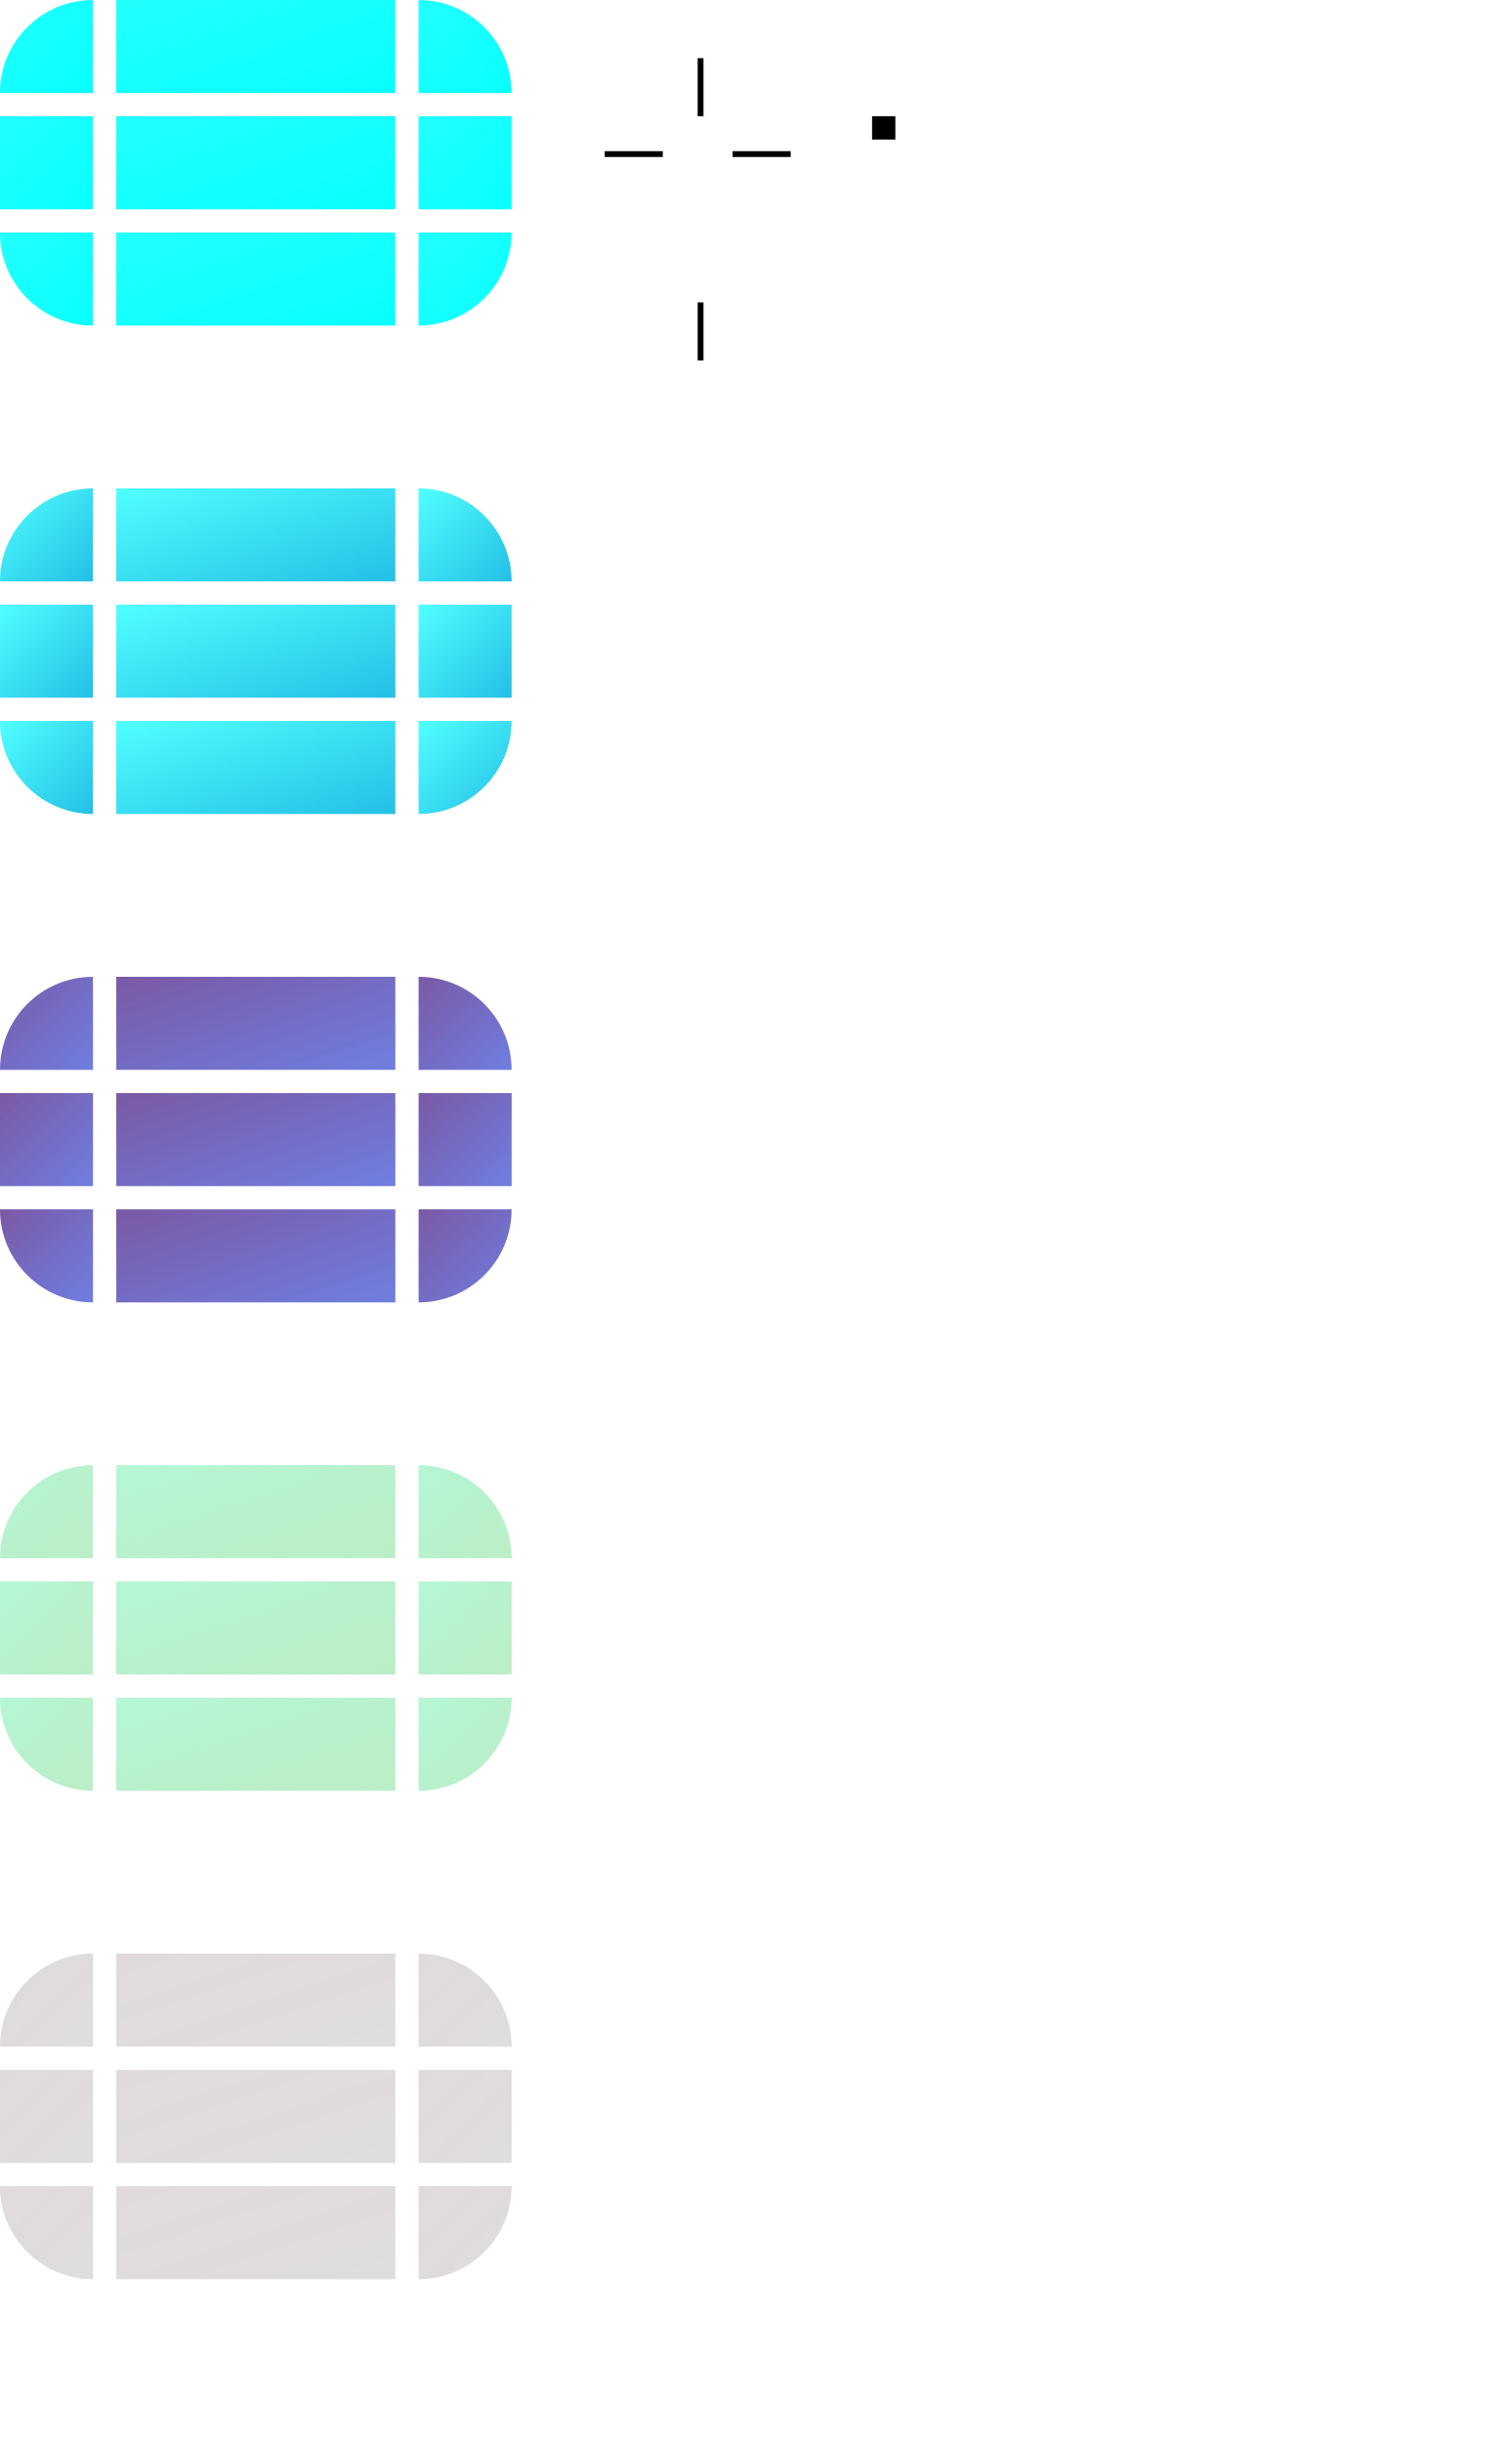
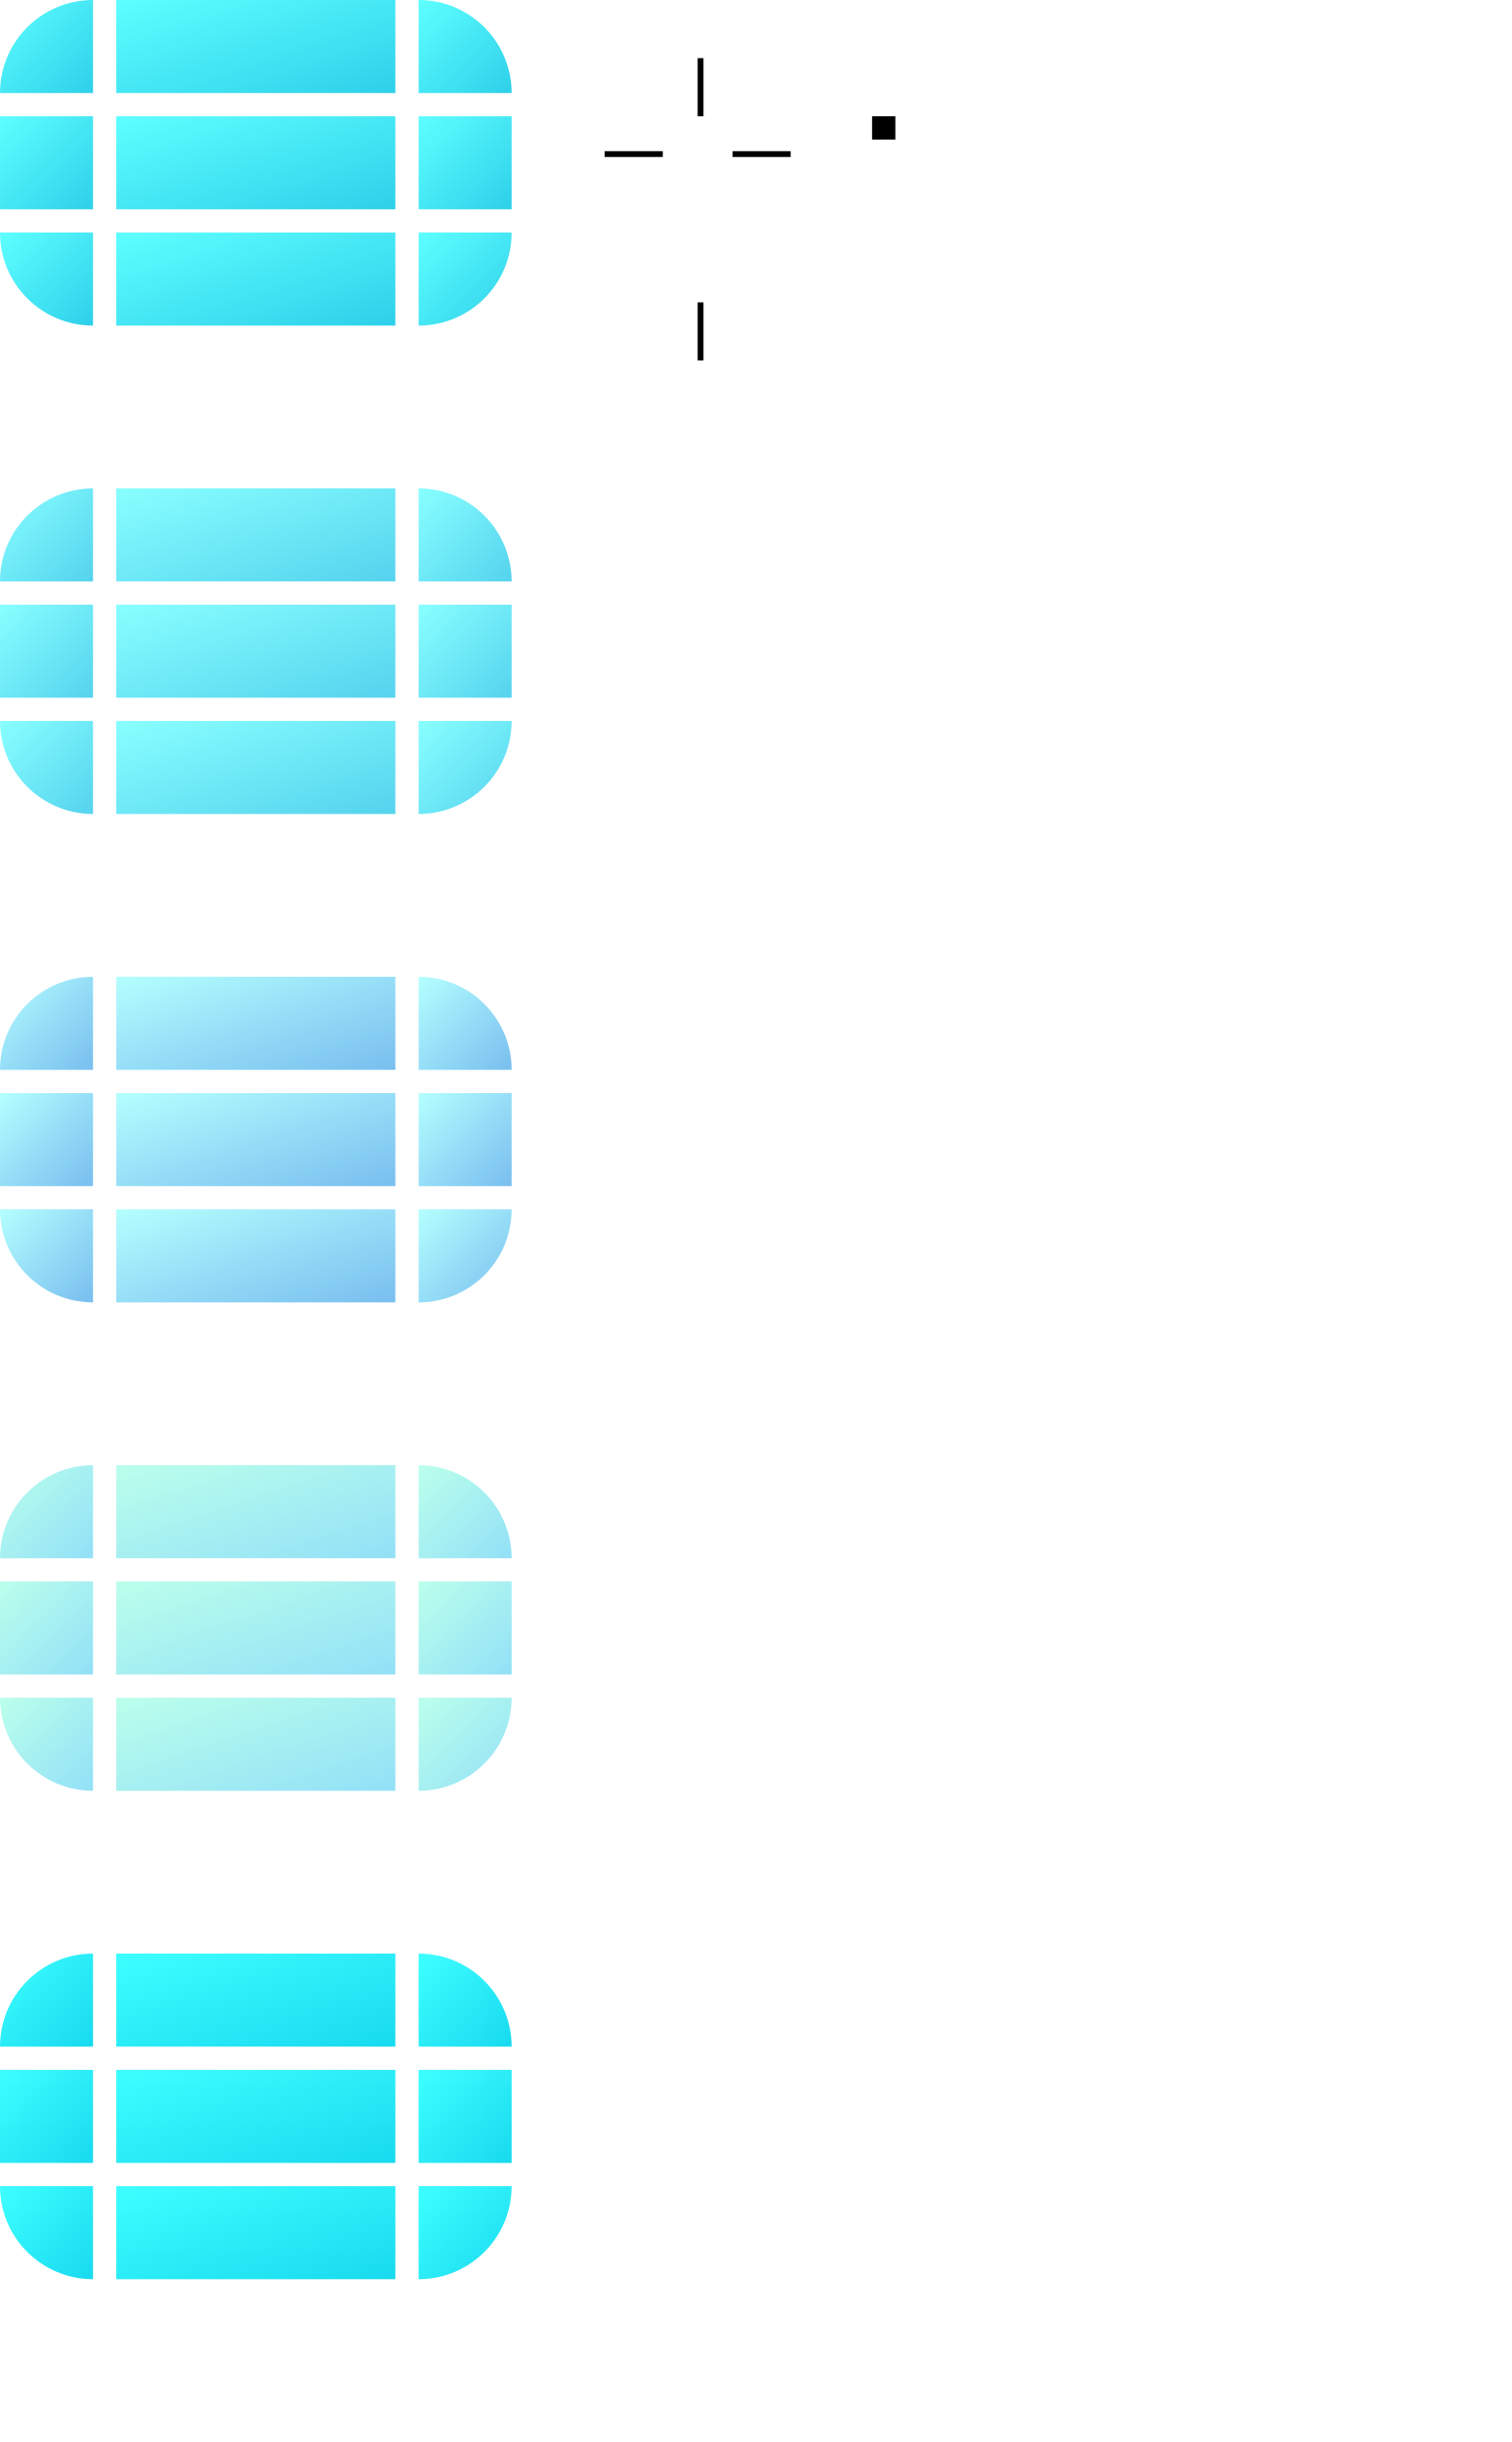
<svg xmlns="http://www.w3.org/2000/svg" width="260" height="420" viewBox="0 0 260 420">
  <defs>
    <linearGradient id="taskIdle" x1="0%" y1="0%" x2="100%" y2="100%">
-       <stop offset="0%" stop-color="#22FFFFFF" />
-       <stop offset="100%" stop-color="#08FFFFFF" />
+       <stop offset="0%" stop-color="#5EFFFFFF" />
+       <stop offset="100%" stop-color="#2ED0EAFF" />
    </linearGradient>
    <linearGradient id="taskHover" x1="0%" y1="0%" x2="100%" y2="100%">
-       <stop offset="0%" stop-color="#50FFFFFF" />
-       <stop offset="100%" stop-color="#24BFE6FF" />
+       <stop offset="0%" stop-color="#88FFFFFF" />
+       <stop offset="100%" stop-color="#55D3EEFF" />
    </linearGradient>
    <linearGradient id="taskFocus" x1="0%" y1="0%" x2="100%" y2="100%">
-       <stop offset="0%" stop-color="#7854A2F8" />
-       <stop offset="100%" stop-color="#5465D8D6" />
+       <stop offset="0%" stop-color="#B4FFFFFF" />
+       <stop offset="100%" stop-color="#79BEEFFF" />
    </linearGradient>
    <linearGradient id="taskAttention" x1="0%" y1="0%" x2="100%" y2="100%">
-       <stop offset="0%" stop-color="#78F0B48A" />
-       <stop offset="100%" stop-color="#56D57466" />
+       <stop offset="0%" stop-color="#A4FFE5BF" />
+       <stop offset="100%" stop-color="#72D7F5C5" />
    </linearGradient>
    <linearGradient id="taskMinimized" x1="0%" y1="0%" x2="100%" y2="100%">
-       <stop offset="0%" stop-color="#38111B28" />
-       <stop offset="100%" stop-color="#20101A24" />
+       <stop offset="0%" stop-color="#3EFFFFFF" />
+       <stop offset="100%" stop-color="#18DAEFFF" />
    </linearGradient>
  </defs>
  <g id="normal-topleft" transform="translate(0 0)">
    <path d="M16 0 L16 16 L0 16 A16 16 0 0 1 16 0 Z" fill="url(#taskIdle)" />
  </g>
  <g id="normal-top" transform="translate(20 0)">
    <rect width="48" height="16" fill="url(#taskIdle)" />
  </g>
  <g id="normal-topright" transform="translate(72 0)">
    <path d="M0 0 L0 16 L16 16 A16 16 0 0 0 0 0 Z" fill="url(#taskIdle)" />
  </g>
  <g id="normal-left" transform="translate(0 20)">
    <rect width="16" height="16" fill="url(#taskIdle)" />
  </g>
  <g id="normal-center" transform="translate(20 20)">
    <rect width="48" height="16" fill="url(#taskIdle)" />
  </g>
  <g id="normal-right" transform="translate(72 20)">
    <rect width="16" height="16" fill="url(#taskIdle)" />
  </g>
  <g id="normal-bottomleft" transform="translate(0 40)">
    <path d="M0 0 L16 0 L16 16 A16 16 0 0 1 0 0 Z" fill="url(#taskIdle)" />
  </g>
  <g id="normal-bottom" transform="translate(20 40)">
    <rect width="48" height="16" fill="url(#taskIdle)" />
  </g>
  <g id="normal-bottomright" transform="translate(72 40)">
    <path d="M0 16 L0 0 L16 0 A16 16 0 0 1 0 16 Z" fill="url(#taskIdle)" />
  </g>
  <g id="hover-topleft" transform="translate(0 84)">
    <path d="M16 0 L16 16 L0 16 A16 16 0 0 1 16 0 Z" fill="url(#taskHover)" />
  </g>
  <g id="hover-top" transform="translate(20 84)">
    <rect width="48" height="16" fill="url(#taskHover)" />
  </g>
  <g id="hover-topright" transform="translate(72 84)">
    <path d="M0 0 L0 16 L16 16 A16 16 0 0 0 0 0 Z" fill="url(#taskHover)" />
  </g>
  <g id="hover-left" transform="translate(0 104)">
    <rect width="16" height="16" fill="url(#taskHover)" />
  </g>
  <g id="hover-center" transform="translate(20 104)">
    <rect width="48" height="16" fill="url(#taskHover)" />
  </g>
  <g id="hover-right" transform="translate(72 104)">
    <rect width="16" height="16" fill="url(#taskHover)" />
  </g>
  <g id="hover-bottomleft" transform="translate(0 124)">
    <path d="M0 0 L16 0 L16 16 A16 16 0 0 1 0 0 Z" fill="url(#taskHover)" />
  </g>
  <g id="hover-bottom" transform="translate(20 124)">
    <rect width="48" height="16" fill="url(#taskHover)" />
  </g>
  <g id="hover-bottomright" transform="translate(72 124)">
    <path d="M0 16 L0 0 L16 0 A16 16 0 0 1 0 16 Z" fill="url(#taskHover)" />
  </g>
  <g id="focus-topleft" transform="translate(0 168)">
    <path d="M16 0 L16 16 L0 16 A16 16 0 0 1 16 0 Z" fill="url(#taskFocus)" />
  </g>
  <g id="focus-top" transform="translate(20 168)">
    <rect width="48" height="16" fill="url(#taskFocus)" />
  </g>
  <g id="focus-topright" transform="translate(72 168)">
    <path d="M0 0 L0 16 L16 16 A16 16 0 0 0 0 0 Z" fill="url(#taskFocus)" />
  </g>
  <g id="focus-left" transform="translate(0 188)">
    <rect width="16" height="16" fill="url(#taskFocus)" />
  </g>
  <g id="focus-center" transform="translate(20 188)">
    <rect width="48" height="16" fill="url(#taskFocus)" />
  </g>
  <g id="focus-right" transform="translate(72 188)">
    <rect width="16" height="16" fill="url(#taskFocus)" />
  </g>
  <g id="focus-bottomleft" transform="translate(0 208)">
    <path d="M0 0 L16 0 L16 16 A16 16 0 0 1 0 0 Z" fill="url(#taskFocus)" />
  </g>
  <g id="focus-bottom" transform="translate(20 208)">
    <rect width="48" height="16" fill="url(#taskFocus)" />
  </g>
  <g id="focus-bottomright" transform="translate(72 208)">
    <path d="M0 16 L0 0 L16 0 A16 16 0 0 1 0 16 Z" fill="url(#taskFocus)" />
  </g>
  <g id="attention-topleft" transform="translate(0 252)">
    <path d="M16 0 L16 16 L0 16 A16 16 0 0 1 16 0 Z" fill="url(#taskAttention)" />
  </g>
  <g id="attention-top" transform="translate(20 252)">
    <rect width="48" height="16" fill="url(#taskAttention)" />
  </g>
  <g id="attention-topright" transform="translate(72 252)">
    <path d="M0 0 L0 16 L16 16 A16 16 0 0 0 0 0 Z" fill="url(#taskAttention)" />
  </g>
  <g id="attention-left" transform="translate(0 272)">
    <rect width="16" height="16" fill="url(#taskAttention)" />
  </g>
  <g id="attention-center" transform="translate(20 272)">
    <rect width="48" height="16" fill="url(#taskAttention)" />
  </g>
  <g id="attention-right" transform="translate(72 272)">
    <rect width="16" height="16" fill="url(#taskAttention)" />
  </g>
  <g id="attention-bottomleft" transform="translate(0 292)">
    <path d="M0 0 L16 0 L16 16 A16 16 0 0 1 0 0 Z" fill="url(#taskAttention)" />
  </g>
  <g id="attention-bottom" transform="translate(20 292)">
    <rect width="48" height="16" fill="url(#taskAttention)" />
  </g>
  <g id="attention-bottomright" transform="translate(72 292)">
    <path d="M0 16 L0 0 L16 0 A16 16 0 0 1 0 16 Z" fill="url(#taskAttention)" />
  </g>
  <g id="minimized-topleft" transform="translate(0 336)">
    <path d="M16 0 L16 16 L0 16 A16 16 0 0 1 16 0 Z" fill="url(#taskMinimized)" />
  </g>
  <g id="minimized-top" transform="translate(20 336)">
    <rect width="48" height="16" fill="url(#taskMinimized)" />
  </g>
  <g id="minimized-topright" transform="translate(72 336)">
    <path d="M0 0 L0 16 L16 16 A16 16 0 0 0 0 0 Z" fill="url(#taskMinimized)" />
  </g>
  <g id="minimized-left" transform="translate(0 356)">
    <rect width="16" height="16" fill="url(#taskMinimized)" />
  </g>
  <g id="minimized-center" transform="translate(20 356)">
    <rect width="48" height="16" fill="url(#taskMinimized)" />
  </g>
  <g id="minimized-right" transform="translate(72 356)">
    <rect width="16" height="16" fill="url(#taskMinimized)" />
  </g>
  <g id="minimized-bottomleft" transform="translate(0 376)">
    <path d="M0 0 L16 0 L16 16 A16 16 0 0 1 0 0 Z" fill="url(#taskMinimized)" />
  </g>
  <g id="minimized-bottom" transform="translate(20 376)">
    <rect width="48" height="16" fill="url(#taskMinimized)" />
  </g>
  <g id="minimized-bottomright" transform="translate(72 376)">
    <path d="M0 16 L0 0 L16 0 A16 16 0 0 1 0 16 Z" fill="url(#taskMinimized)" />
  </g>
  <rect id="normal-hint-top-margin" x="120" y="10" width="1" height="10" fill="#000000" />
  <rect id="normal-hint-right-margin" x="126" y="26" width="10" height="1" fill="#000000" />
  <rect id="normal-hint-bottom-margin" x="120" y="52" width="1" height="10" fill="#000000" />
  <rect id="normal-hint-left-margin" x="104" y="26" width="10" height="1" fill="#000000" />
  <rect id="hint-stretch-borders" x="150" y="20" width="4" height="4" fill="#000000" />
</svg>
